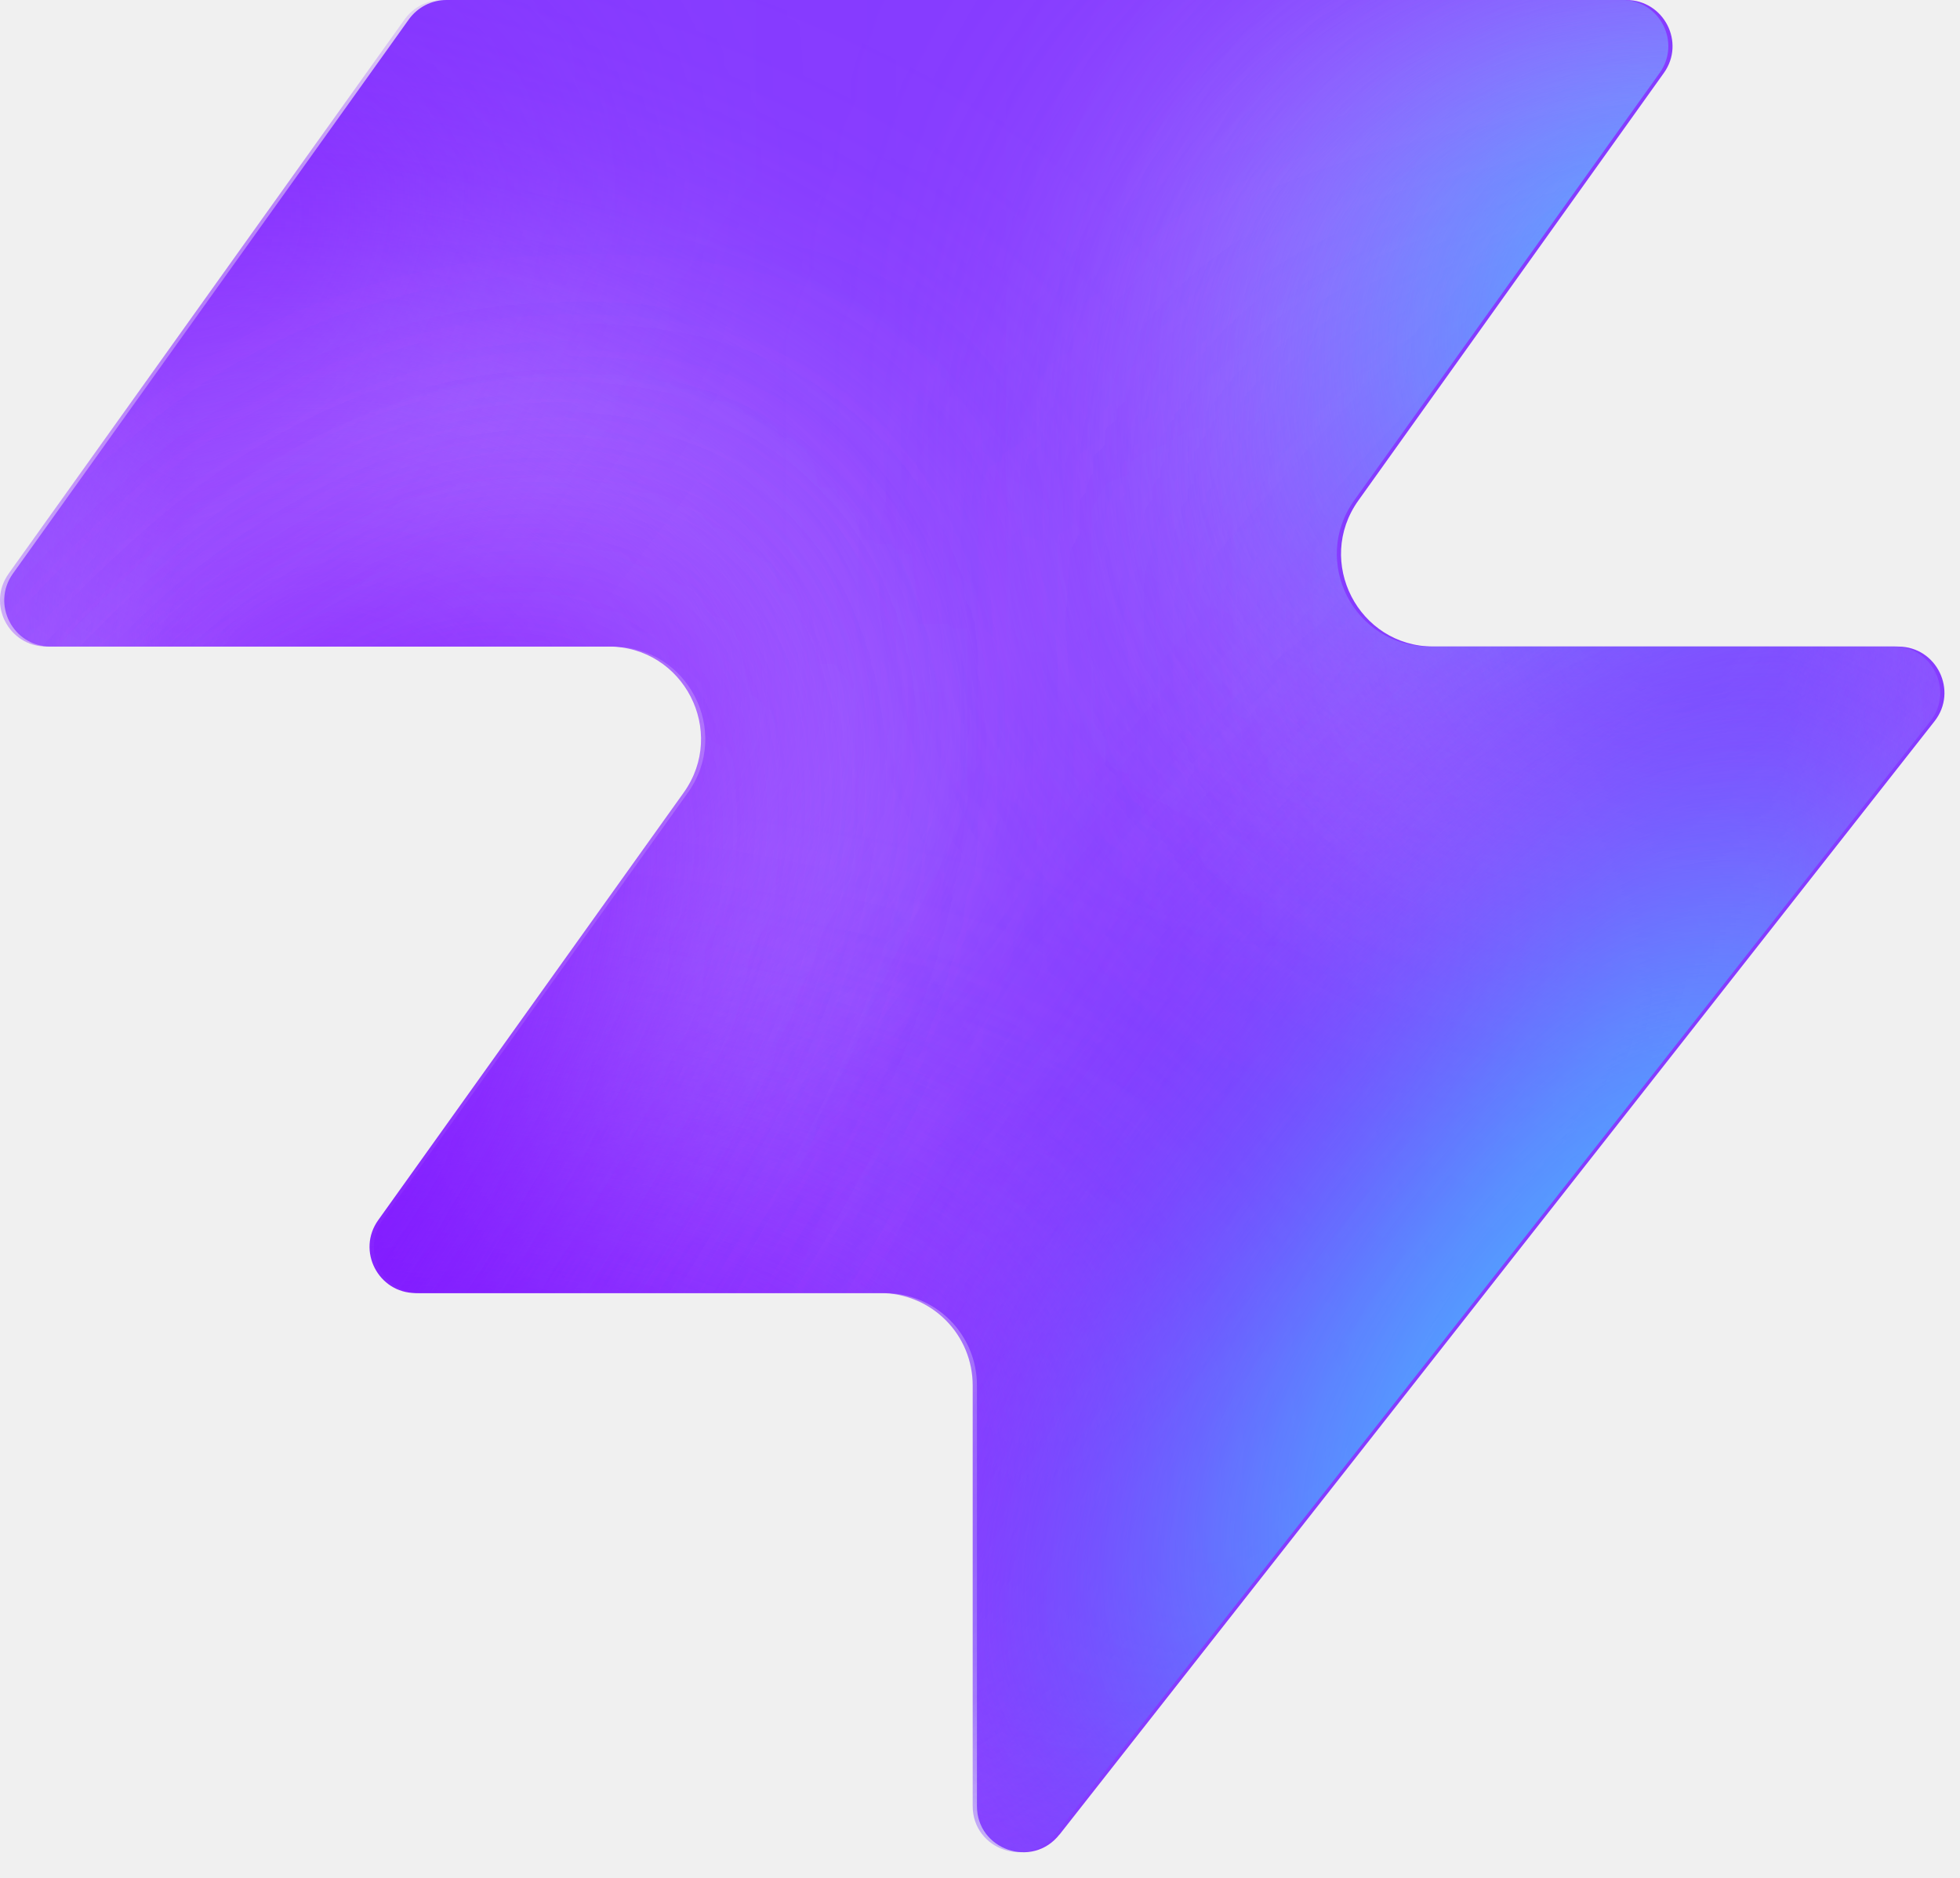
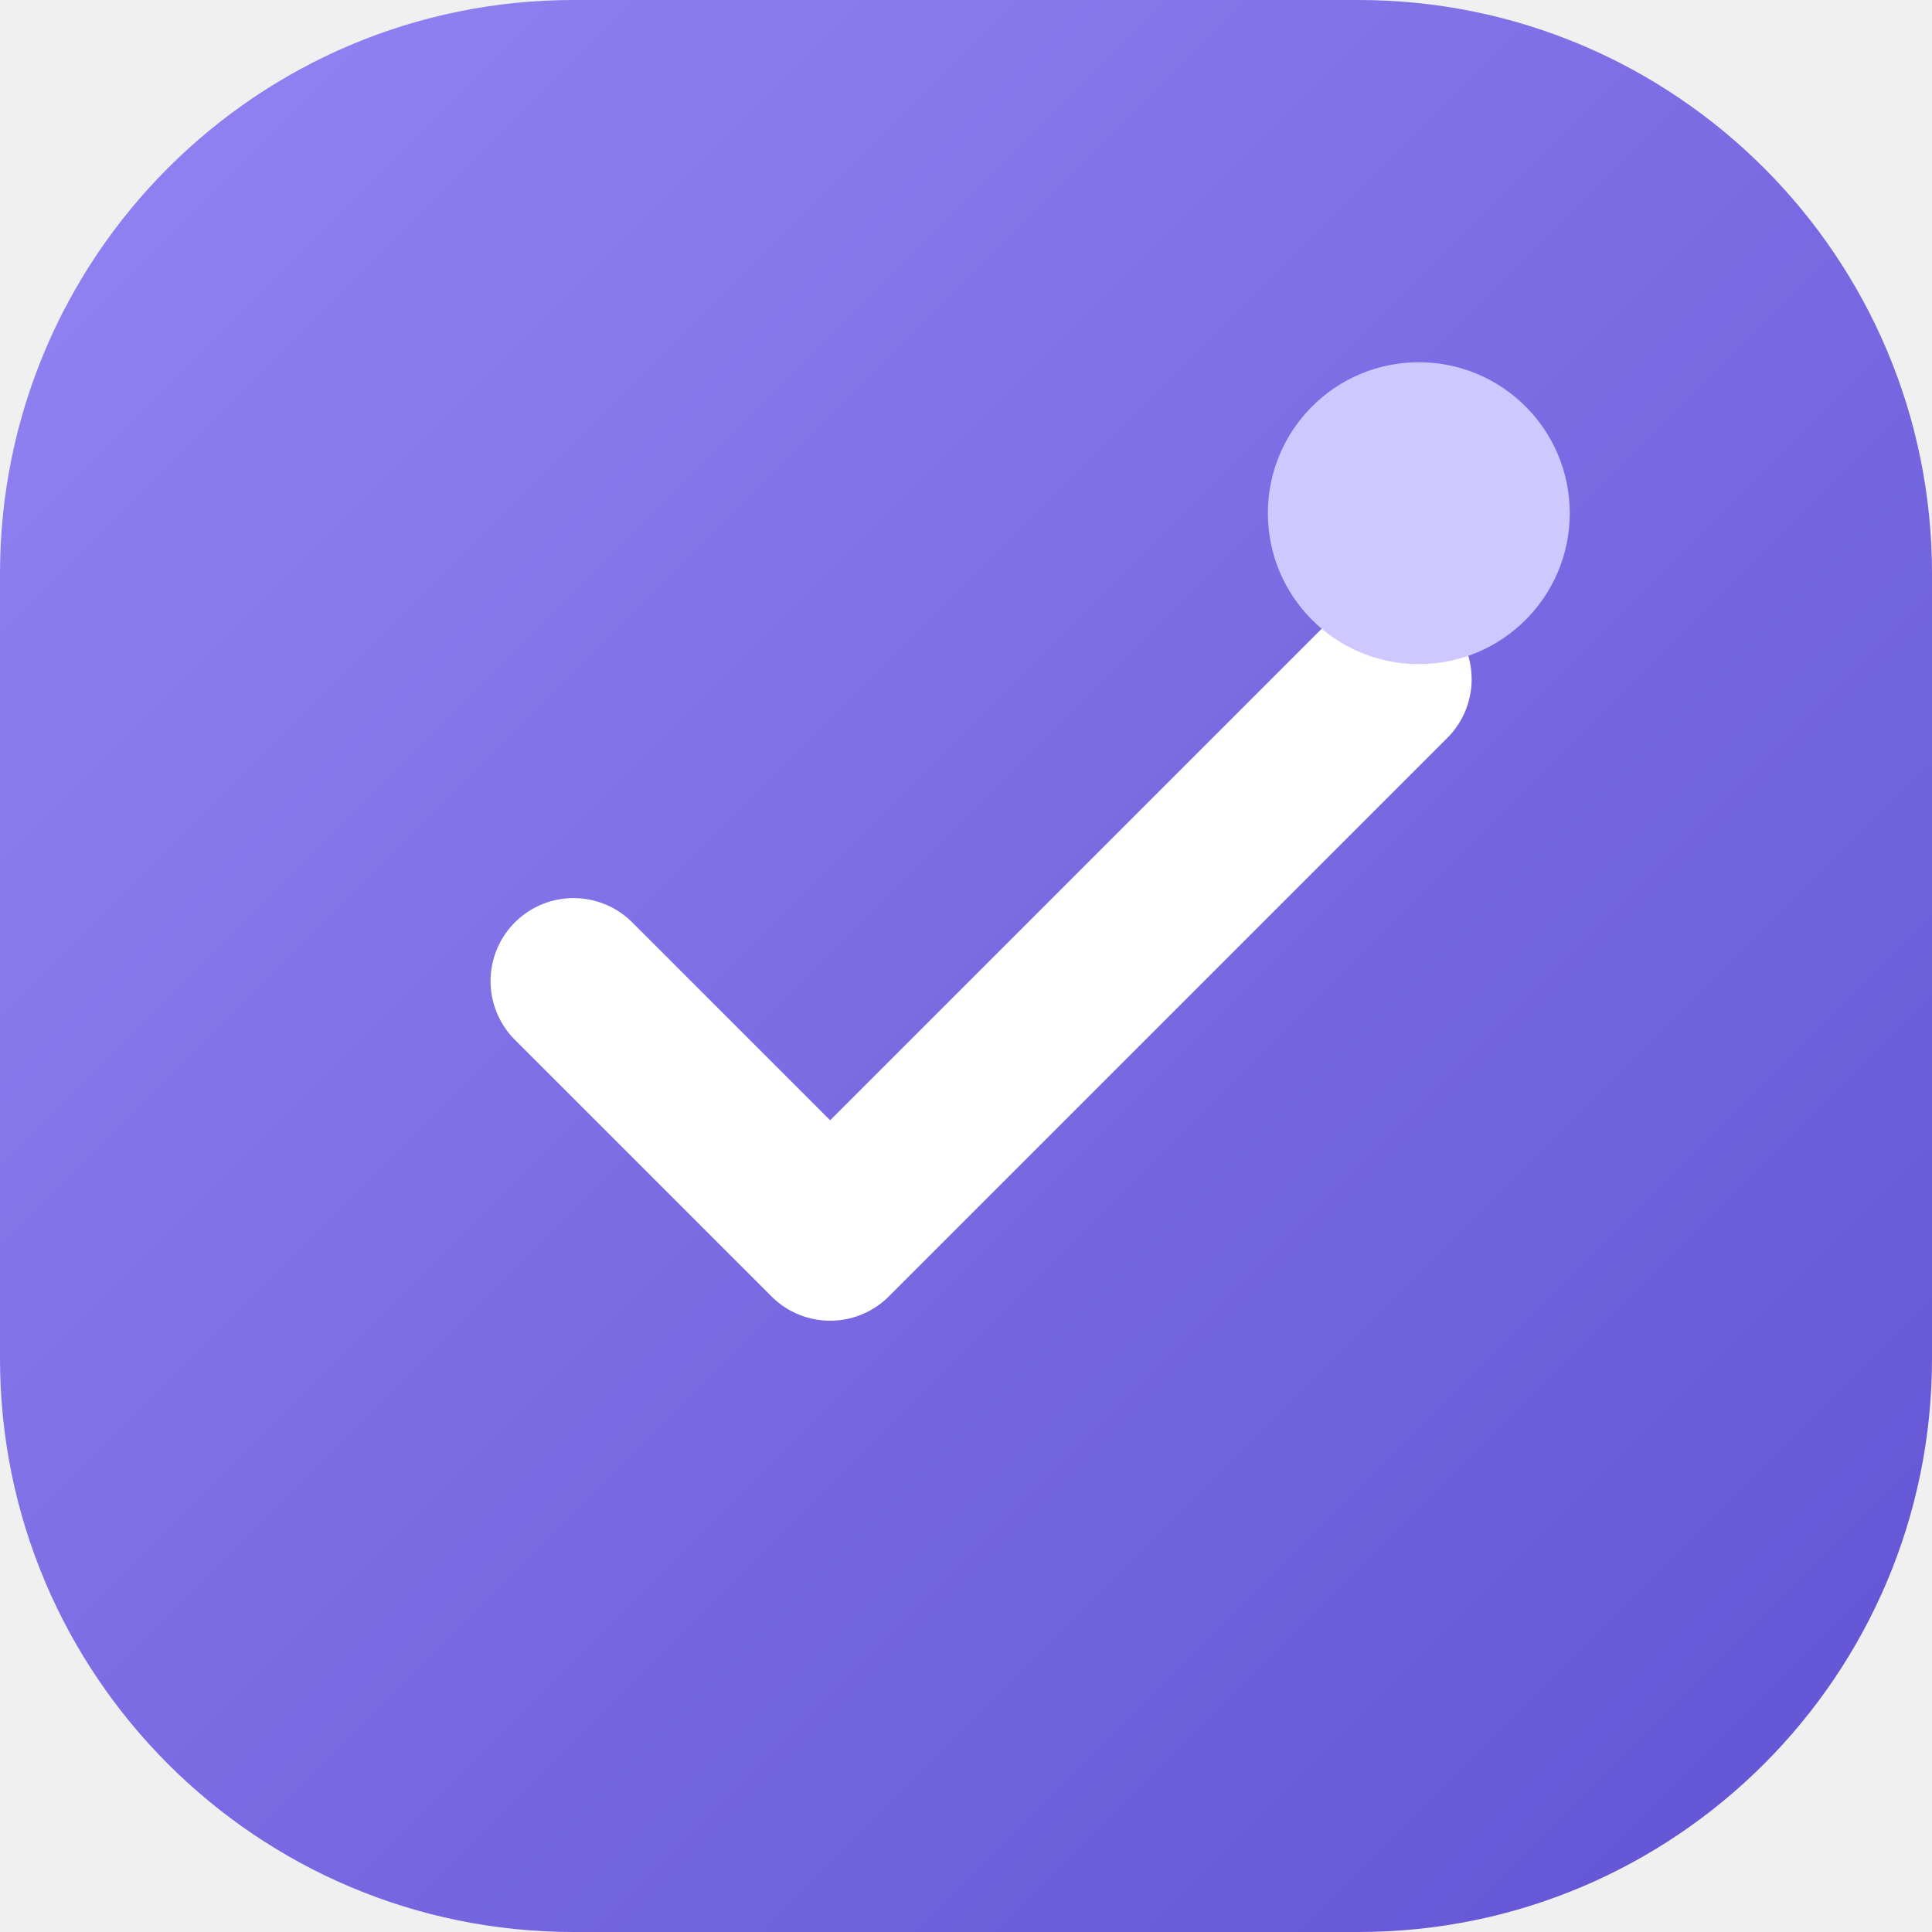
- <svg xmlns="http://www.w3.org/2000/svg" width="48" height="46" fill="none" viewBox="0 0 48 46">
-   <path fill="#863bff" d="M25.946 44.938c-.664.845-2.021.375-2.021-.698V33.937a2.26 2.26 0 0 0-2.262-2.262H10.287c-.92 0-1.456-1.04-.92-1.788l7.48-10.471c1.07-1.497 0-3.578-1.842-3.578H1.237c-.92 0-1.456-1.04-.92-1.788L10.013.474c.214-.297.556-.474.92-.474h28.894c.92 0 1.456 1.04.92 1.788l-7.48 10.471c-1.07 1.498 0 3.579 1.842 3.579h11.377c.943 0 1.473 1.088.89 1.83L25.947 44.94z" style="fill:#863bff;fill:color(display-p3 .525 .23 1);fill-opacity:1" />
-   <mask id="a" width="48" height="46" x="0" y="0" maskUnits="userSpaceOnUse" style="mask-type:alpha">
-     <path fill="#000" d="M25.842 44.938c-.664.844-2.021.375-2.021-.698V33.937a2.26 2.26 0 0 0-2.262-2.262H10.183c-.92 0-1.456-1.04-.92-1.788l7.48-10.471c1.07-1.498 0-3.579-1.842-3.579H1.133c-.92 0-1.456-1.04-.92-1.787L9.91.473c.214-.297.556-.474.92-.474h28.894c.92 0 1.456 1.04.92 1.788l-7.48 10.471c-1.07 1.498 0 3.578 1.842 3.578h11.377c.943 0 1.473 1.088.89 1.832L25.843 44.94z" style="fill:#000;fill-opacity:1" />
-   </mask>
-   <g mask="url(#a)">
-     <g filter="url(#b)">
-       <ellipse cx="5.508" cy="14.704" fill="#ede6ff" rx="5.508" ry="14.704" style="fill:#ede6ff;fill:color(display-p3 .927 .903 1);fill-opacity:1" transform="matrix(.00324 1 1 -.00324 -4.47 31.516)" />
-     </g>
-     <g filter="url(#c)">
-       <ellipse cx="10.399" cy="29.851" fill="#ede6ff" rx="10.399" ry="29.851" style="fill:#ede6ff;fill:color(display-p3 .927 .903 1);fill-opacity:1" transform="matrix(.00324 1 1 -.00324 -39.328 7.883)" />
-     </g>
-     <g filter="url(#d)">
-       <ellipse cx="5.508" cy="30.487" fill="#7e14ff" rx="5.508" ry="30.487" style="fill:#7e14ff;fill:color(display-p3 .492 .077 1);fill-opacity:1" transform="rotate(89.814 -25.913 -14.639)scale(1 -1)" />
-     </g>
-     <g filter="url(#e)">
-       <ellipse cx="5.508" cy="30.599" fill="#7e14ff" rx="5.508" ry="30.599" style="fill:#7e14ff;fill:color(display-p3 .492 .077 1);fill-opacity:1" transform="rotate(89.814 -32.644 -3.334)scale(1 -1)" />
-     </g>
-     <g filter="url(#f)">
-       <ellipse cx="5.508" cy="30.599" fill="#7e14ff" rx="5.508" ry="30.599" style="fill:#7e14ff;fill:color(display-p3 .492 .077 1);fill-opacity:1" transform="matrix(.00324 1 1 -.00324 -34.34 30.47)" />
-     </g>
-     <g filter="url(#g)">
-       <ellipse cx="14.072" cy="22.078" fill="#ede6ff" rx="14.072" ry="22.078" style="fill:#ede6ff;fill:color(display-p3 .927 .903 1);fill-opacity:1" transform="rotate(93.35 24.506 48.493)scale(-1 1)" />
-     </g>
-     <g filter="url(#h)">
-       <ellipse cx="3.47" cy="21.501" fill="#7e14ff" rx="3.47" ry="21.501" style="fill:#7e14ff;fill:color(display-p3 .492 .077 1);fill-opacity:1" transform="rotate(89.009 28.708 47.59)scale(-1 1)" />
-     </g>
-     <g filter="url(#i)">
-       <ellipse cx="3.47" cy="21.501" fill="#7e14ff" rx="3.47" ry="21.501" style="fill:#7e14ff;fill:color(display-p3 .492 .077 1);fill-opacity:1" transform="rotate(89.009 28.708 47.59)scale(-1 1)" />
-     </g>
-     <g filter="url(#j)">
-       <ellipse cx=".387" cy="8.972" fill="#7e14ff" rx="4.407" ry="29.108" style="fill:#7e14ff;fill:color(display-p3 .492 .077 1);fill-opacity:1" transform="rotate(39.51 .387 8.972)" />
-     </g>
-     <g filter="url(#k)">
-       <ellipse cx="47.523" cy="-6.092" fill="#7e14ff" rx="4.407" ry="29.108" style="fill:#7e14ff;fill:color(display-p3 .492 .077 1);fill-opacity:1" transform="rotate(37.892 47.523 -6.092)" />
-     </g>
-     <g filter="url(#l)">
-       <ellipse cx="41.412" cy="6.333" fill="#47bfff" rx="5.971" ry="9.665" style="fill:#47bfff;fill:color(display-p3 .28 .748 1);fill-opacity:1" transform="rotate(37.892 41.412 6.333)" />
-     </g>
-     <g filter="url(#m)">
-       <ellipse cx="-1.879" cy="38.332" fill="#7e14ff" rx="4.407" ry="29.108" style="fill:#7e14ff;fill:color(display-p3 .492 .077 1);fill-opacity:1" transform="rotate(37.892 -1.88 38.332)" />
-     </g>
-     <g filter="url(#n)">
-       <ellipse cx="-1.879" cy="38.332" fill="#7e14ff" rx="4.407" ry="29.108" style="fill:#7e14ff;fill:color(display-p3 .492 .077 1);fill-opacity:1" transform="rotate(37.892 -1.88 38.332)" />
-     </g>
-     <g filter="url(#o)">
-       <ellipse cx="35.651" cy="29.907" fill="#7e14ff" rx="4.407" ry="29.108" style="fill:#7e14ff;fill:color(display-p3 .492 .077 1);fill-opacity:1" transform="rotate(37.892 35.651 29.907)" />
-     </g>
-     <g filter="url(#p)">
-       <ellipse cx="38.418" cy="32.4" fill="#47bfff" rx="5.971" ry="15.297" style="fill:#47bfff;fill:color(display-p3 .28 .748 1);fill-opacity:1" transform="rotate(37.892 38.418 32.4)" />
-     </g>
-   </g>
+ <svg xmlns="http://www.w3.org/2000/svg" viewBox="0 0 64 64">
  <defs>
-     <filter id="b" width="60.045" height="41.654" x="-19.77" y="16.149" color-interpolation-filters="sRGB" filterUnits="userSpaceOnUse">
-       <feFlood flood-opacity="0" result="BackgroundImageFix" />
-       <feBlend in="SourceGraphic" in2="BackgroundImageFix" result="shape" />
-       <feGaussianBlur result="effect1_foregroundBlur_2002_17158" stdDeviation="7.659" />
-     </filter>
-     <filter id="c" width="90.34" height="51.437" x="-54.613" y="-7.533" color-interpolation-filters="sRGB" filterUnits="userSpaceOnUse">
-       <feFlood flood-opacity="0" result="BackgroundImageFix" />
-       <feBlend in="SourceGraphic" in2="BackgroundImageFix" result="shape" />
-       <feGaussianBlur result="effect1_foregroundBlur_2002_17158" stdDeviation="7.659" />
-     </filter>
-     <filter id="d" width="79.355" height="29.4" x="-49.64" y="2.03" color-interpolation-filters="sRGB" filterUnits="userSpaceOnUse">
-       <feFlood flood-opacity="0" result="BackgroundImageFix" />
-       <feBlend in="SourceGraphic" in2="BackgroundImageFix" result="shape" />
-       <feGaussianBlur result="effect1_foregroundBlur_2002_17158" stdDeviation="4.596" />
-     </filter>
-     <filter id="e" width="79.579" height="29.4" x="-45.045" y="20.029" color-interpolation-filters="sRGB" filterUnits="userSpaceOnUse">
-       <feFlood flood-opacity="0" result="BackgroundImageFix" />
-       <feBlend in="SourceGraphic" in2="BackgroundImageFix" result="shape" />
-       <feGaussianBlur result="effect1_foregroundBlur_2002_17158" stdDeviation="4.596" />
-     </filter>
-     <filter id="f" width="79.579" height="29.4" x="-43.513" y="21.178" color-interpolation-filters="sRGB" filterUnits="userSpaceOnUse">
-       <feFlood flood-opacity="0" result="BackgroundImageFix" />
-       <feBlend in="SourceGraphic" in2="BackgroundImageFix" result="shape" />
-       <feGaussianBlur result="effect1_foregroundBlur_2002_17158" stdDeviation="4.596" />
-     </filter>
-     <filter id="g" width="74.749" height="58.852" x="15.756" y="-17.901" color-interpolation-filters="sRGB" filterUnits="userSpaceOnUse">
-       <feFlood flood-opacity="0" result="BackgroundImageFix" />
-       <feBlend in="SourceGraphic" in2="BackgroundImageFix" result="shape" />
-       <feGaussianBlur result="effect1_foregroundBlur_2002_17158" stdDeviation="7.659" />
-     </filter>
-     <filter id="h" width="61.377" height="25.362" x="23.548" y="2.284" color-interpolation-filters="sRGB" filterUnits="userSpaceOnUse">
-       <feFlood flood-opacity="0" result="BackgroundImageFix" />
-       <feBlend in="SourceGraphic" in2="BackgroundImageFix" result="shape" />
-       <feGaussianBlur result="effect1_foregroundBlur_2002_17158" stdDeviation="4.596" />
-     </filter>
-     <filter id="i" width="61.377" height="25.362" x="23.548" y="2.284" color-interpolation-filters="sRGB" filterUnits="userSpaceOnUse">
-       <feFlood flood-opacity="0" result="BackgroundImageFix" />
-       <feBlend in="SourceGraphic" in2="BackgroundImageFix" result="shape" />
-       <feGaussianBlur result="effect1_foregroundBlur_2002_17158" stdDeviation="4.596" />
-     </filter>
-     <filter id="j" width="56.045" height="63.649" x="-27.636" y="-22.853" color-interpolation-filters="sRGB" filterUnits="userSpaceOnUse">
-       <feFlood flood-opacity="0" result="BackgroundImageFix" />
-       <feBlend in="SourceGraphic" in2="BackgroundImageFix" result="shape" />
-       <feGaussianBlur result="effect1_foregroundBlur_2002_17158" stdDeviation="4.596" />
-     </filter>
-     <filter id="k" width="54.814" height="64.646" x="20.116" y="-38.415" color-interpolation-filters="sRGB" filterUnits="userSpaceOnUse">
-       <feFlood flood-opacity="0" result="BackgroundImageFix" />
-       <feBlend in="SourceGraphic" in2="BackgroundImageFix" result="shape" />
-       <feGaussianBlur result="effect1_foregroundBlur_2002_17158" stdDeviation="4.596" />
-     </filter>
-     <filter id="l" width="33.541" height="35.313" x="24.641" y="-11.323" color-interpolation-filters="sRGB" filterUnits="userSpaceOnUse">
-       <feFlood flood-opacity="0" result="BackgroundImageFix" />
-       <feBlend in="SourceGraphic" in2="BackgroundImageFix" result="shape" />
-       <feGaussianBlur result="effect1_foregroundBlur_2002_17158" stdDeviation="4.596" />
-     </filter>
-     <filter id="m" width="54.814" height="64.646" x="-29.286" y="6.009" color-interpolation-filters="sRGB" filterUnits="userSpaceOnUse">
-       <feFlood flood-opacity="0" result="BackgroundImageFix" />
-       <feBlend in="SourceGraphic" in2="BackgroundImageFix" result="shape" />
-       <feGaussianBlur result="effect1_foregroundBlur_2002_17158" stdDeviation="4.596" />
-     </filter>
-     <filter id="n" width="54.814" height="64.646" x="-29.286" y="6.009" color-interpolation-filters="sRGB" filterUnits="userSpaceOnUse">
-       <feFlood flood-opacity="0" result="BackgroundImageFix" />
-       <feBlend in="SourceGraphic" in2="BackgroundImageFix" result="shape" />
-       <feGaussianBlur result="effect1_foregroundBlur_2002_17158" stdDeviation="4.596" />
-     </filter>
-     <filter id="o" width="54.814" height="64.646" x="8.244" y="-2.416" color-interpolation-filters="sRGB" filterUnits="userSpaceOnUse">
-       <feFlood flood-opacity="0" result="BackgroundImageFix" />
-       <feBlend in="SourceGraphic" in2="BackgroundImageFix" result="shape" />
-       <feGaussianBlur result="effect1_foregroundBlur_2002_17158" stdDeviation="4.596" />
-     </filter>
-     <filter id="p" width="39.409" height="43.623" x="18.713" y="10.588" color-interpolation-filters="sRGB" filterUnits="userSpaceOnUse">
-       <feFlood flood-opacity="0" result="BackgroundImageFix" />
-       <feBlend in="SourceGraphic" in2="BackgroundImageFix" result="shape" />
-       <feGaussianBlur result="effect1_foregroundBlur_2002_17158" stdDeviation="4.596" />
-     </filter>
+     <linearGradient id="g" x1="0" y1="0" x2="1" y2="1">
+       <stop offset="0" stop-color="#9485f4" />
+       <stop offset="1" stop-color="#6152d3" />
+     </linearGradient>
  </defs>
+   <rect width="64" height="64" rx="19" fill="url(#g)" />
+   <path d="M19 32.5 27.5 41 46 22.5" fill="none" stroke="#fff" stroke-width="5.5" stroke-linecap="round" stroke-linejoin="round" />
+   <circle cx="47" cy="17" r="5" fill="#cfc8ff" />
</svg>
